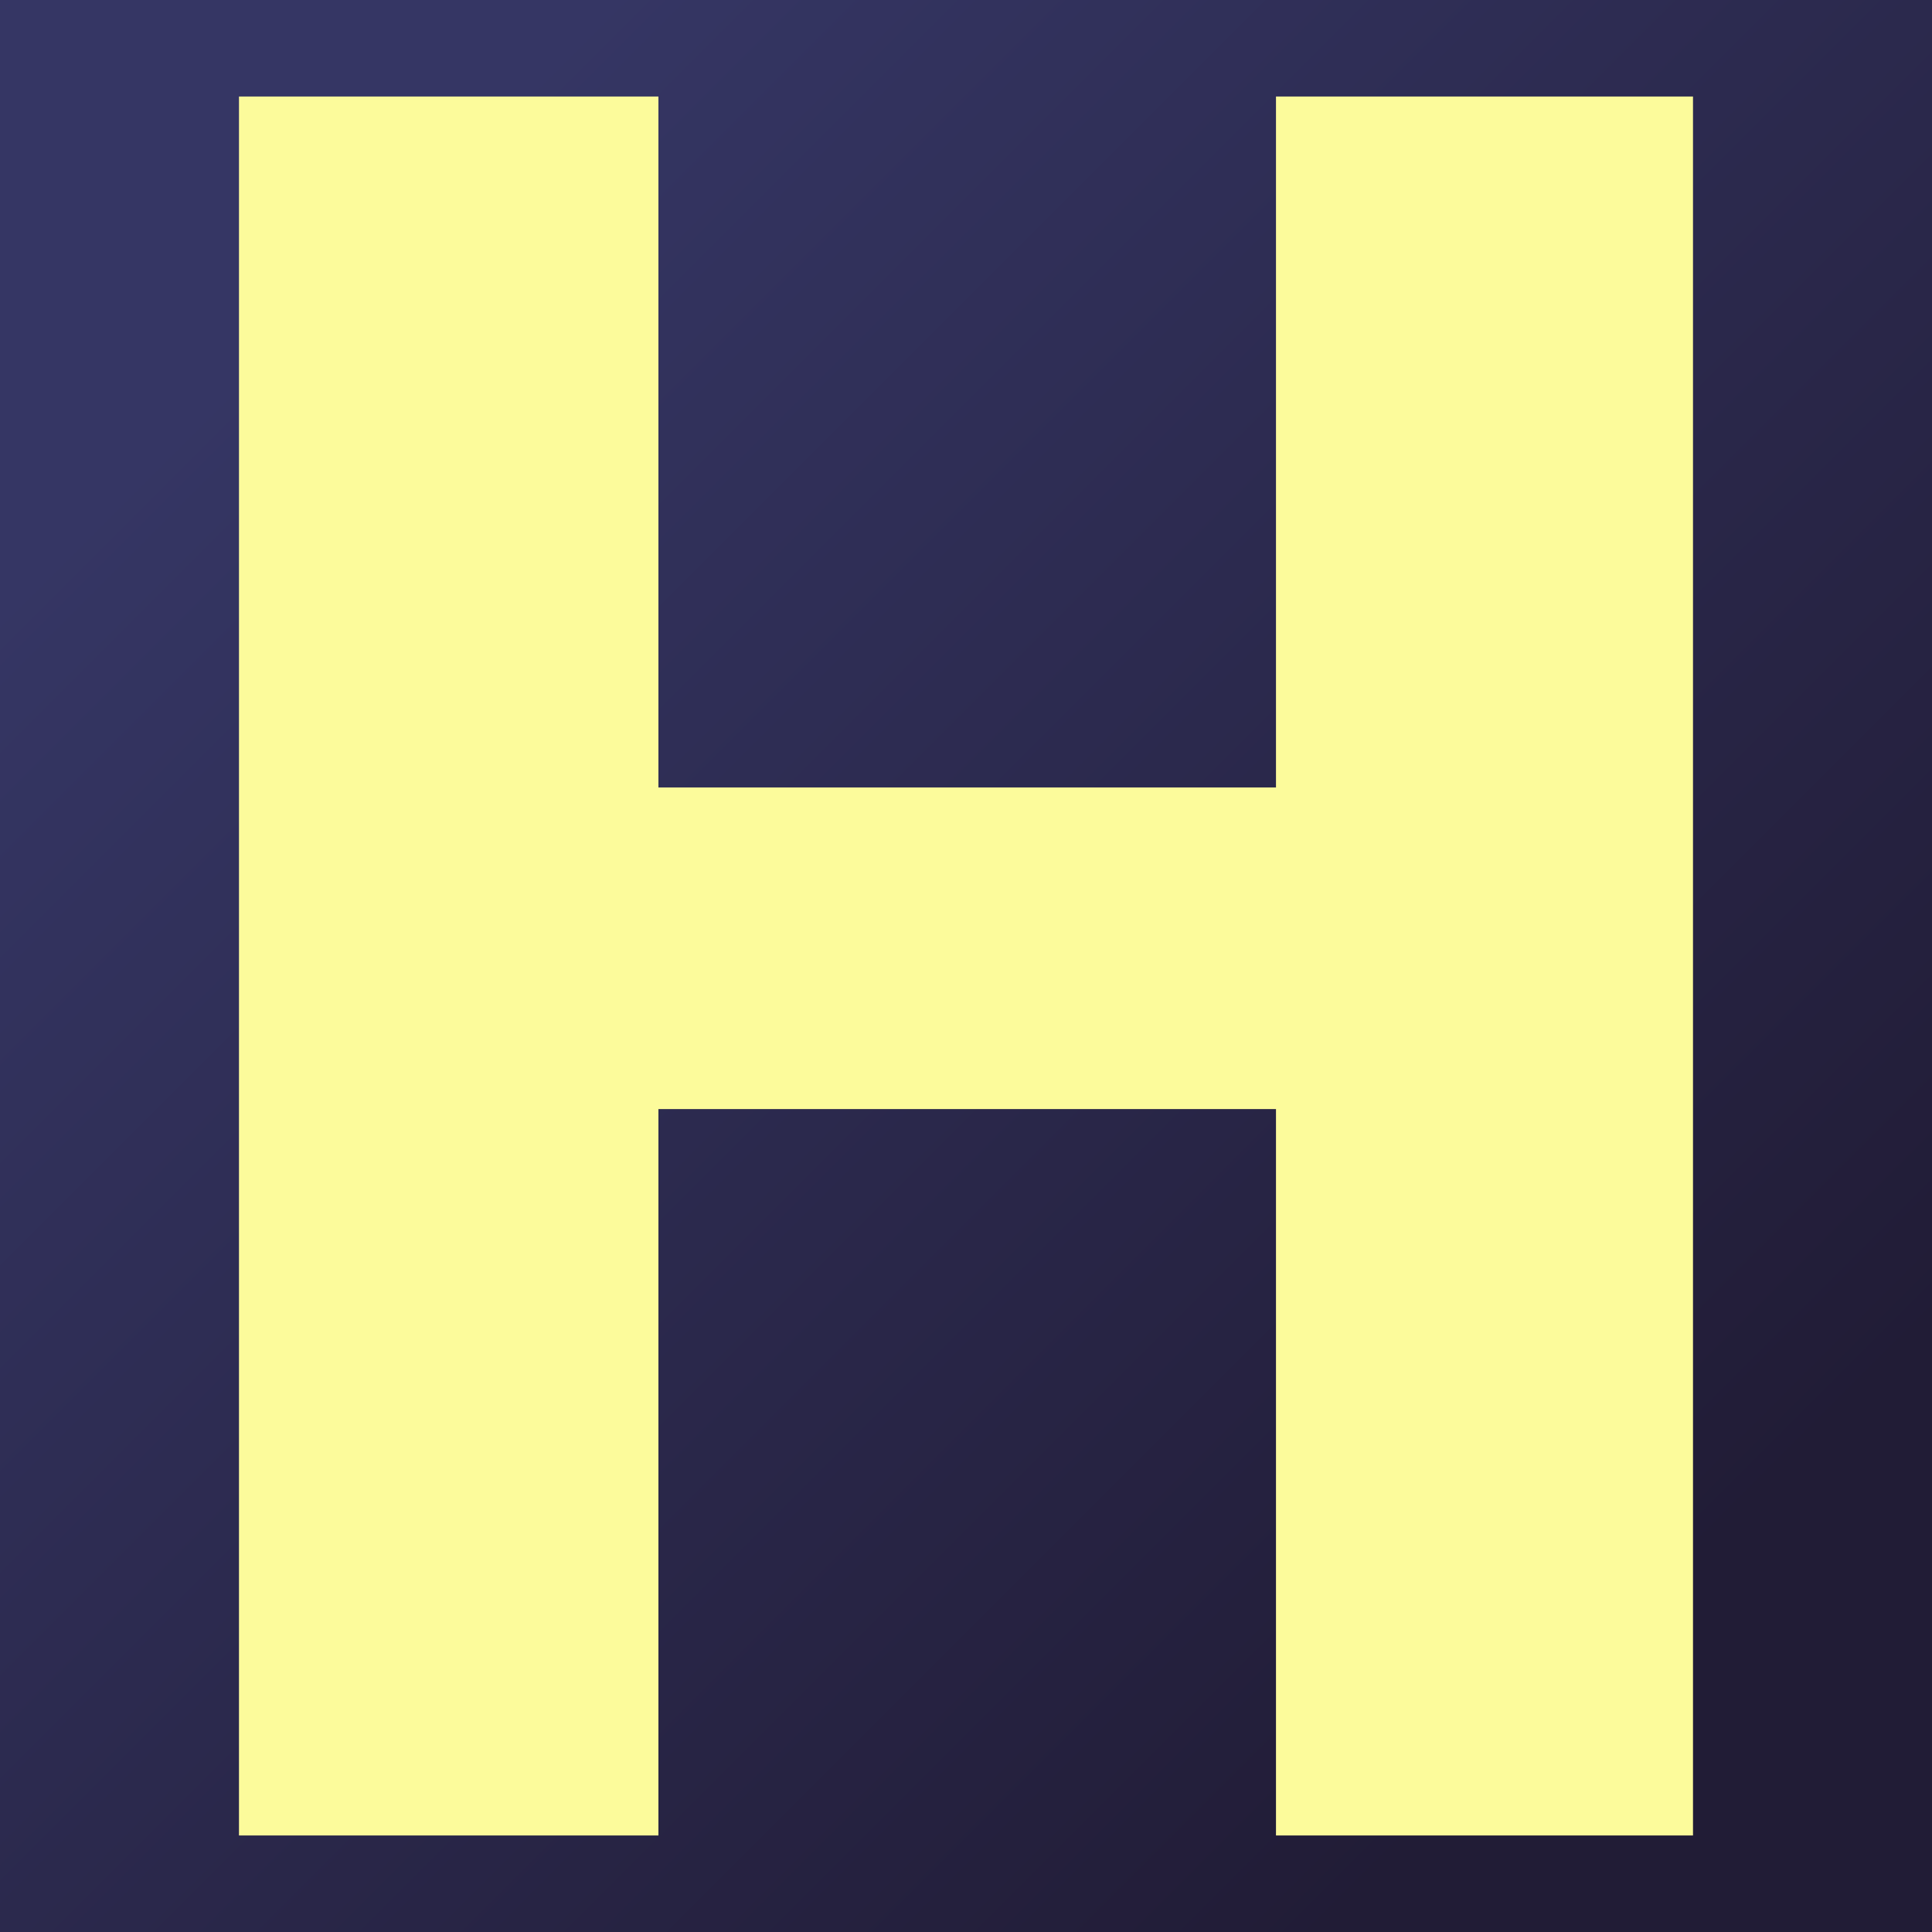
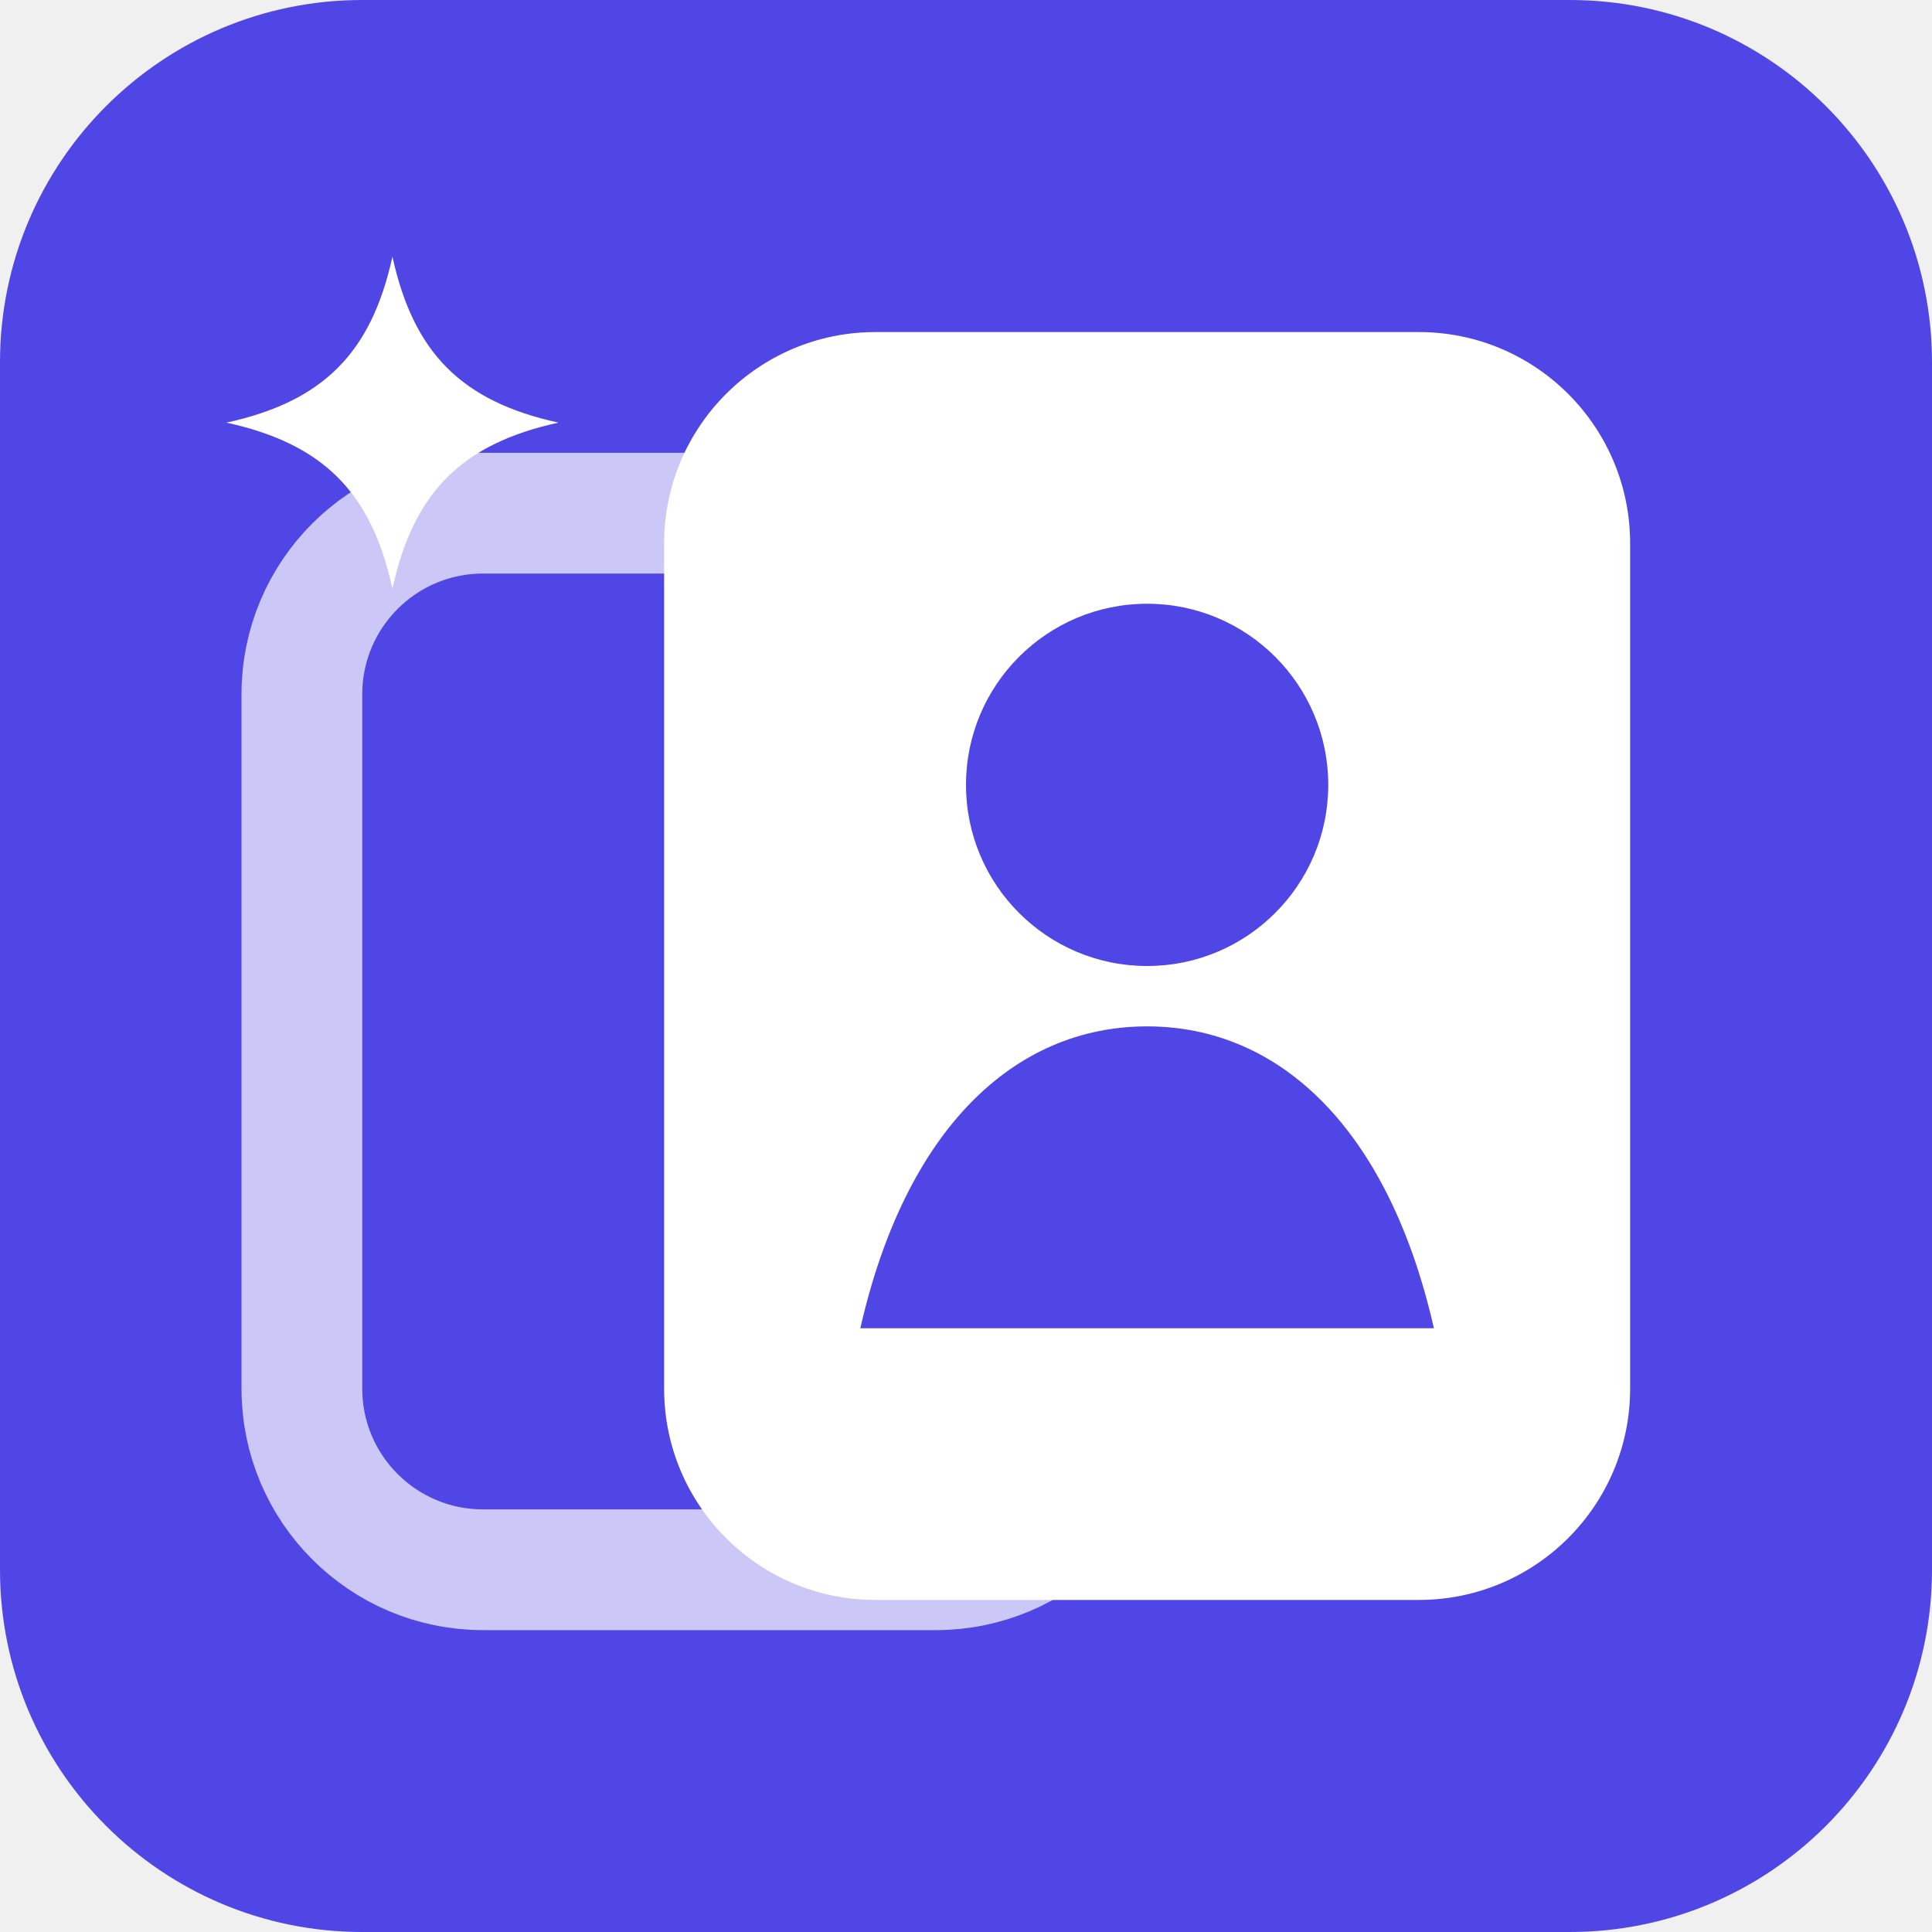
- <svg xmlns="http://www.w3.org/2000/svg" version="1.1" viewBox="0 0 200 200" width="200" height="200">
-   <rect width="200" height="200" fill="url('#gradient')" />
-   <defs>
-     <linearGradient id="gradient" gradientTransform="rotate(45 0.5 0.5)">
-       <stop offset="0%" stop-color="#353664" />
-       <stop offset="100%" stop-color="#211c36" />
-     </linearGradient>
-   </defs>
-   <g>
-     <g fill="#fcfb9b" transform="matrix(12.65934,0,0,12.65934,11.19312,190.0073)" stroke="#a8dc9f" stroke-width="0">
-       <path d="M12.96-14.22L12.96 0L9.55 0L9.55-5.94L4.50-5.94L4.50 0L1.07 0L1.07-14.22L4.50-14.22L4.50-8.57L9.55-8.57L9.55-14.22L12.96-14.22Z" />
-     </g>
-   </g>
+ <svg xmlns="http://www.w3.org/2000/svg" viewBox="0 0 64 64" role="img" aria-labelledby="title">
+   <rect width="64" height="64" rx="12" fill="#4F46E5" />
+   <rect x="10" y="17" width="27" height="35" rx="6" fill="none" stroke="#FFFFFF" stroke-width="4" opacity="0.7" />
+   <rect x="22" y="11" width="32" height="42" rx="7" fill="#FFFFFF" />
+   <circle cx="38" cy="26" r="6" fill="#4F46E5" />
+   <path d="M28.5 44c1.5-6.6 5.1-10 9.5-10s8 3.4 9.5 10h-19Z" fill="#4F46E5" />
+   <path d="M13 8.5c.7 3.2 2.3 4.8 5.5 5.5-3.2.7-4.8 2.3-5.5 5.5-.7-3.2-2.3-4.8-5.5-5.5 3.2-.7 4.8-2.3 5.5-5.5Z" fill="#FFFFFF" />
</svg>
